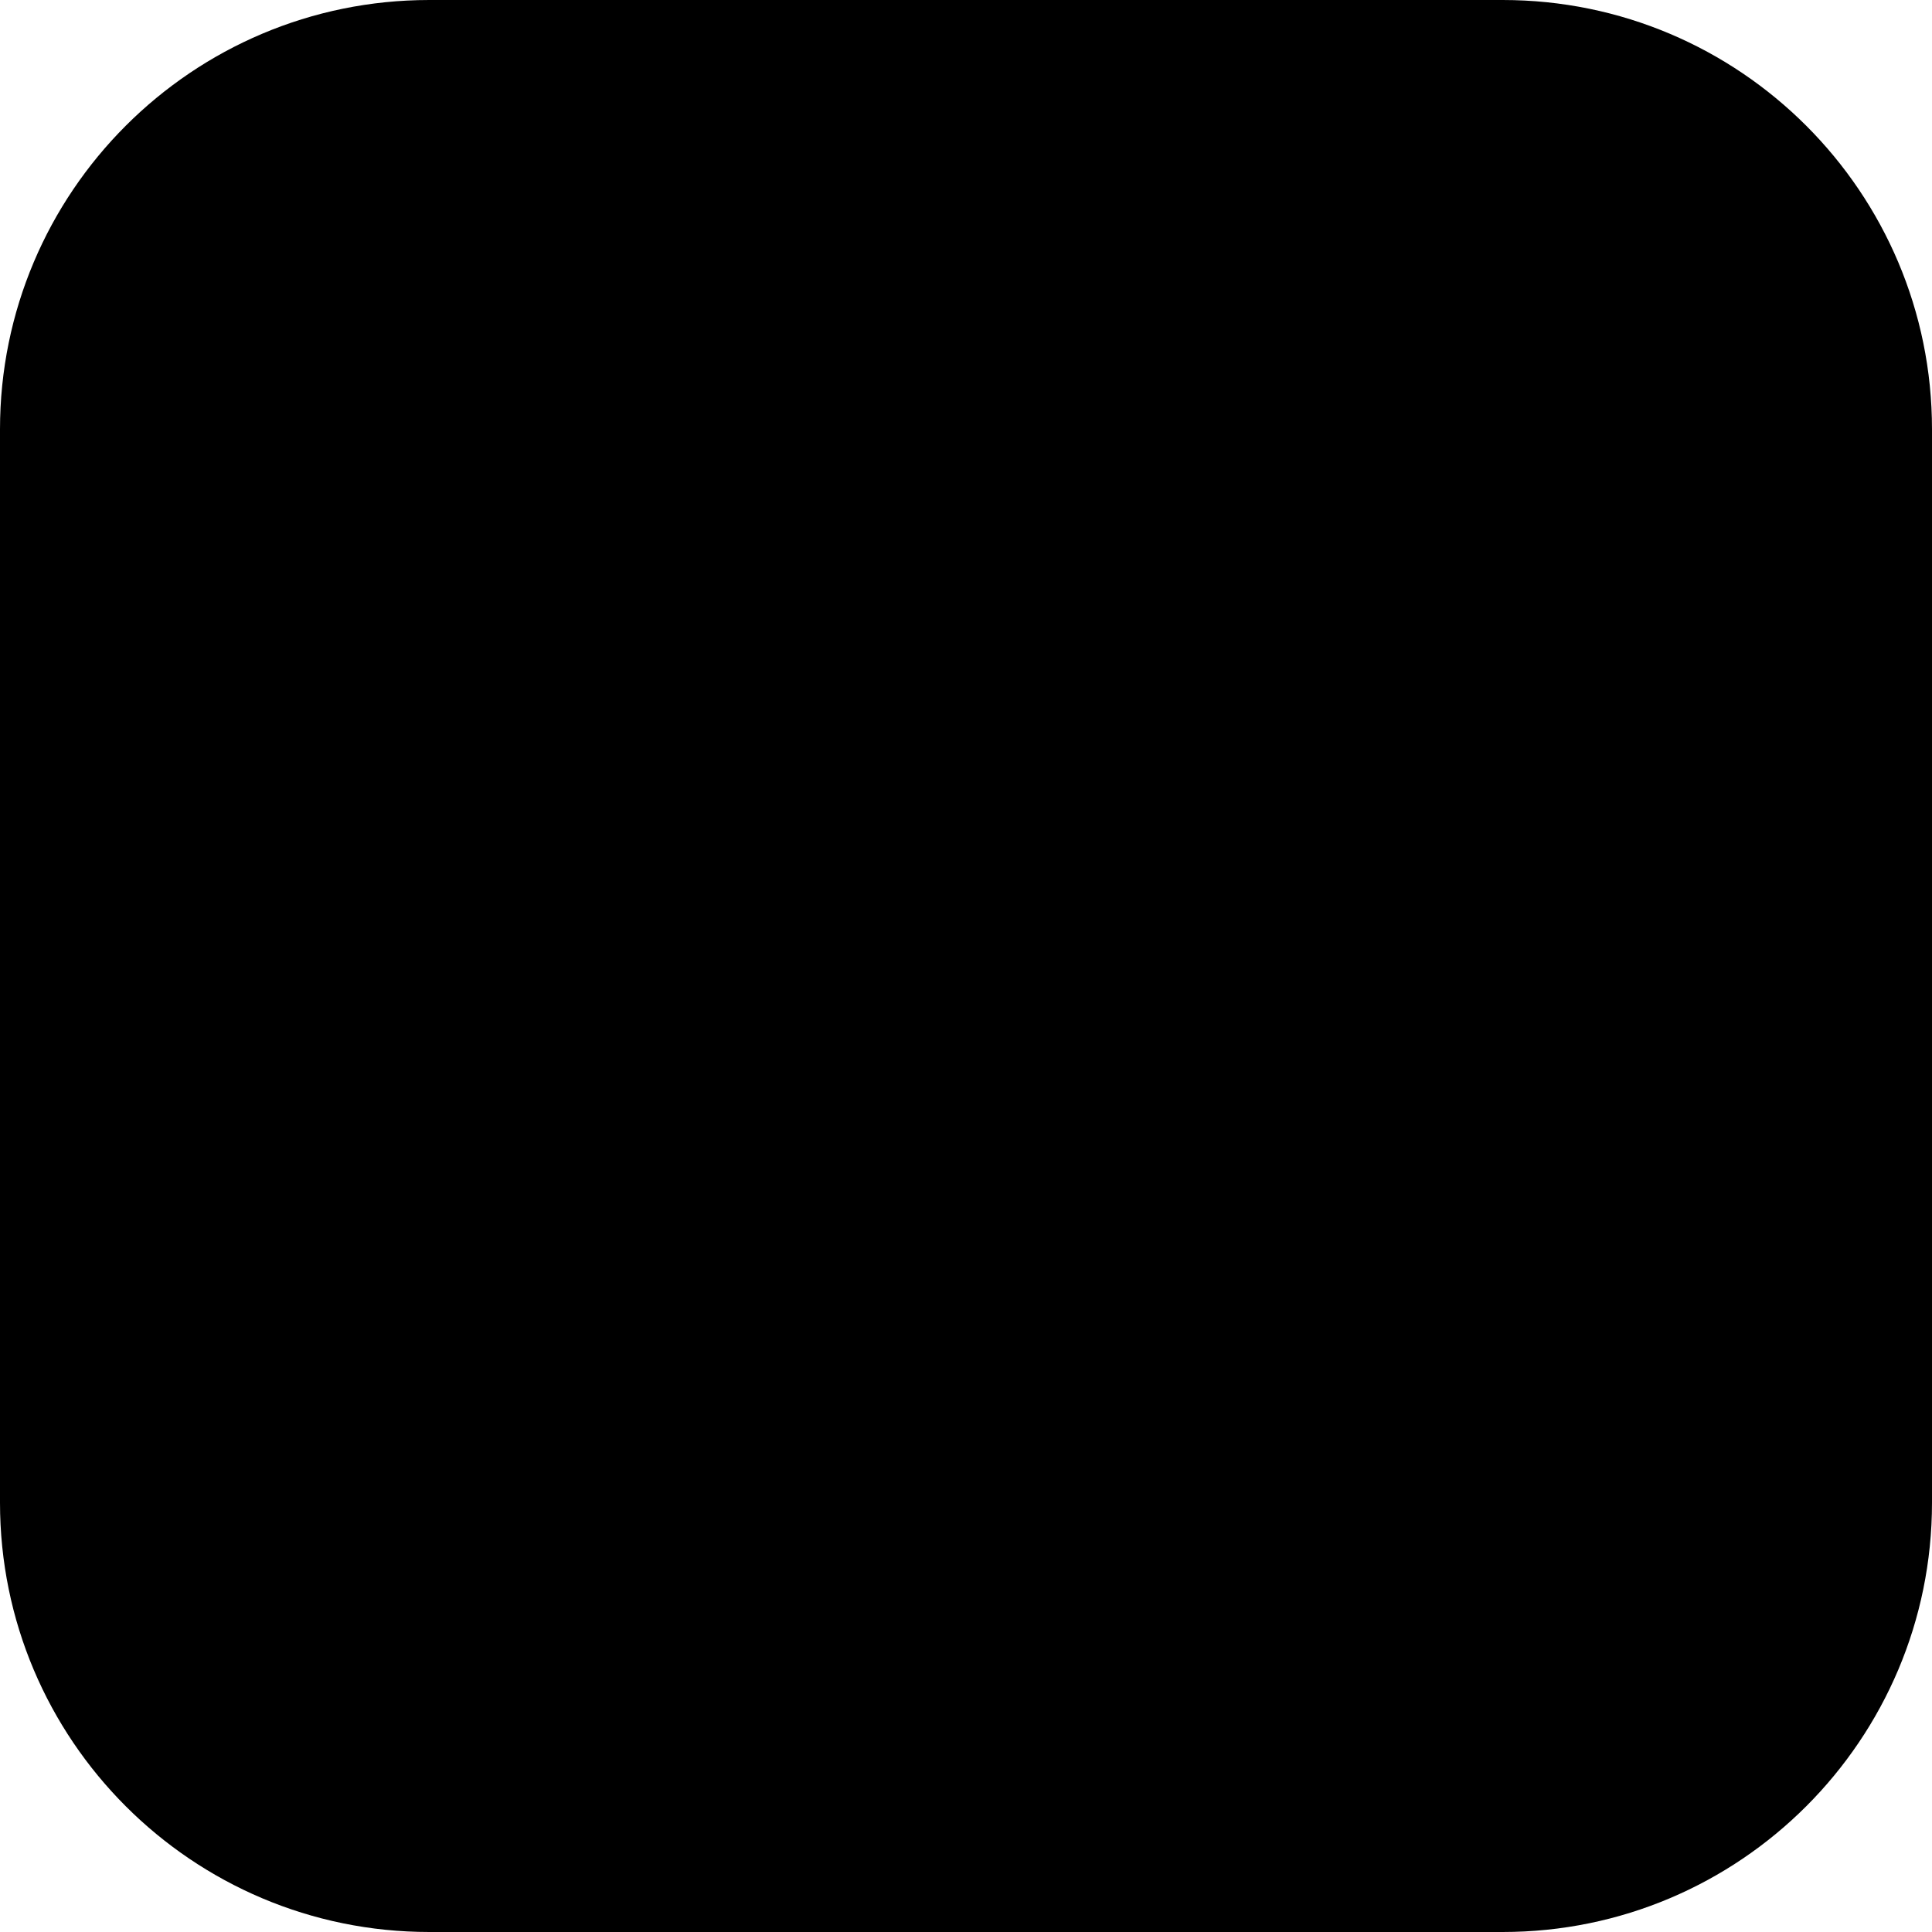
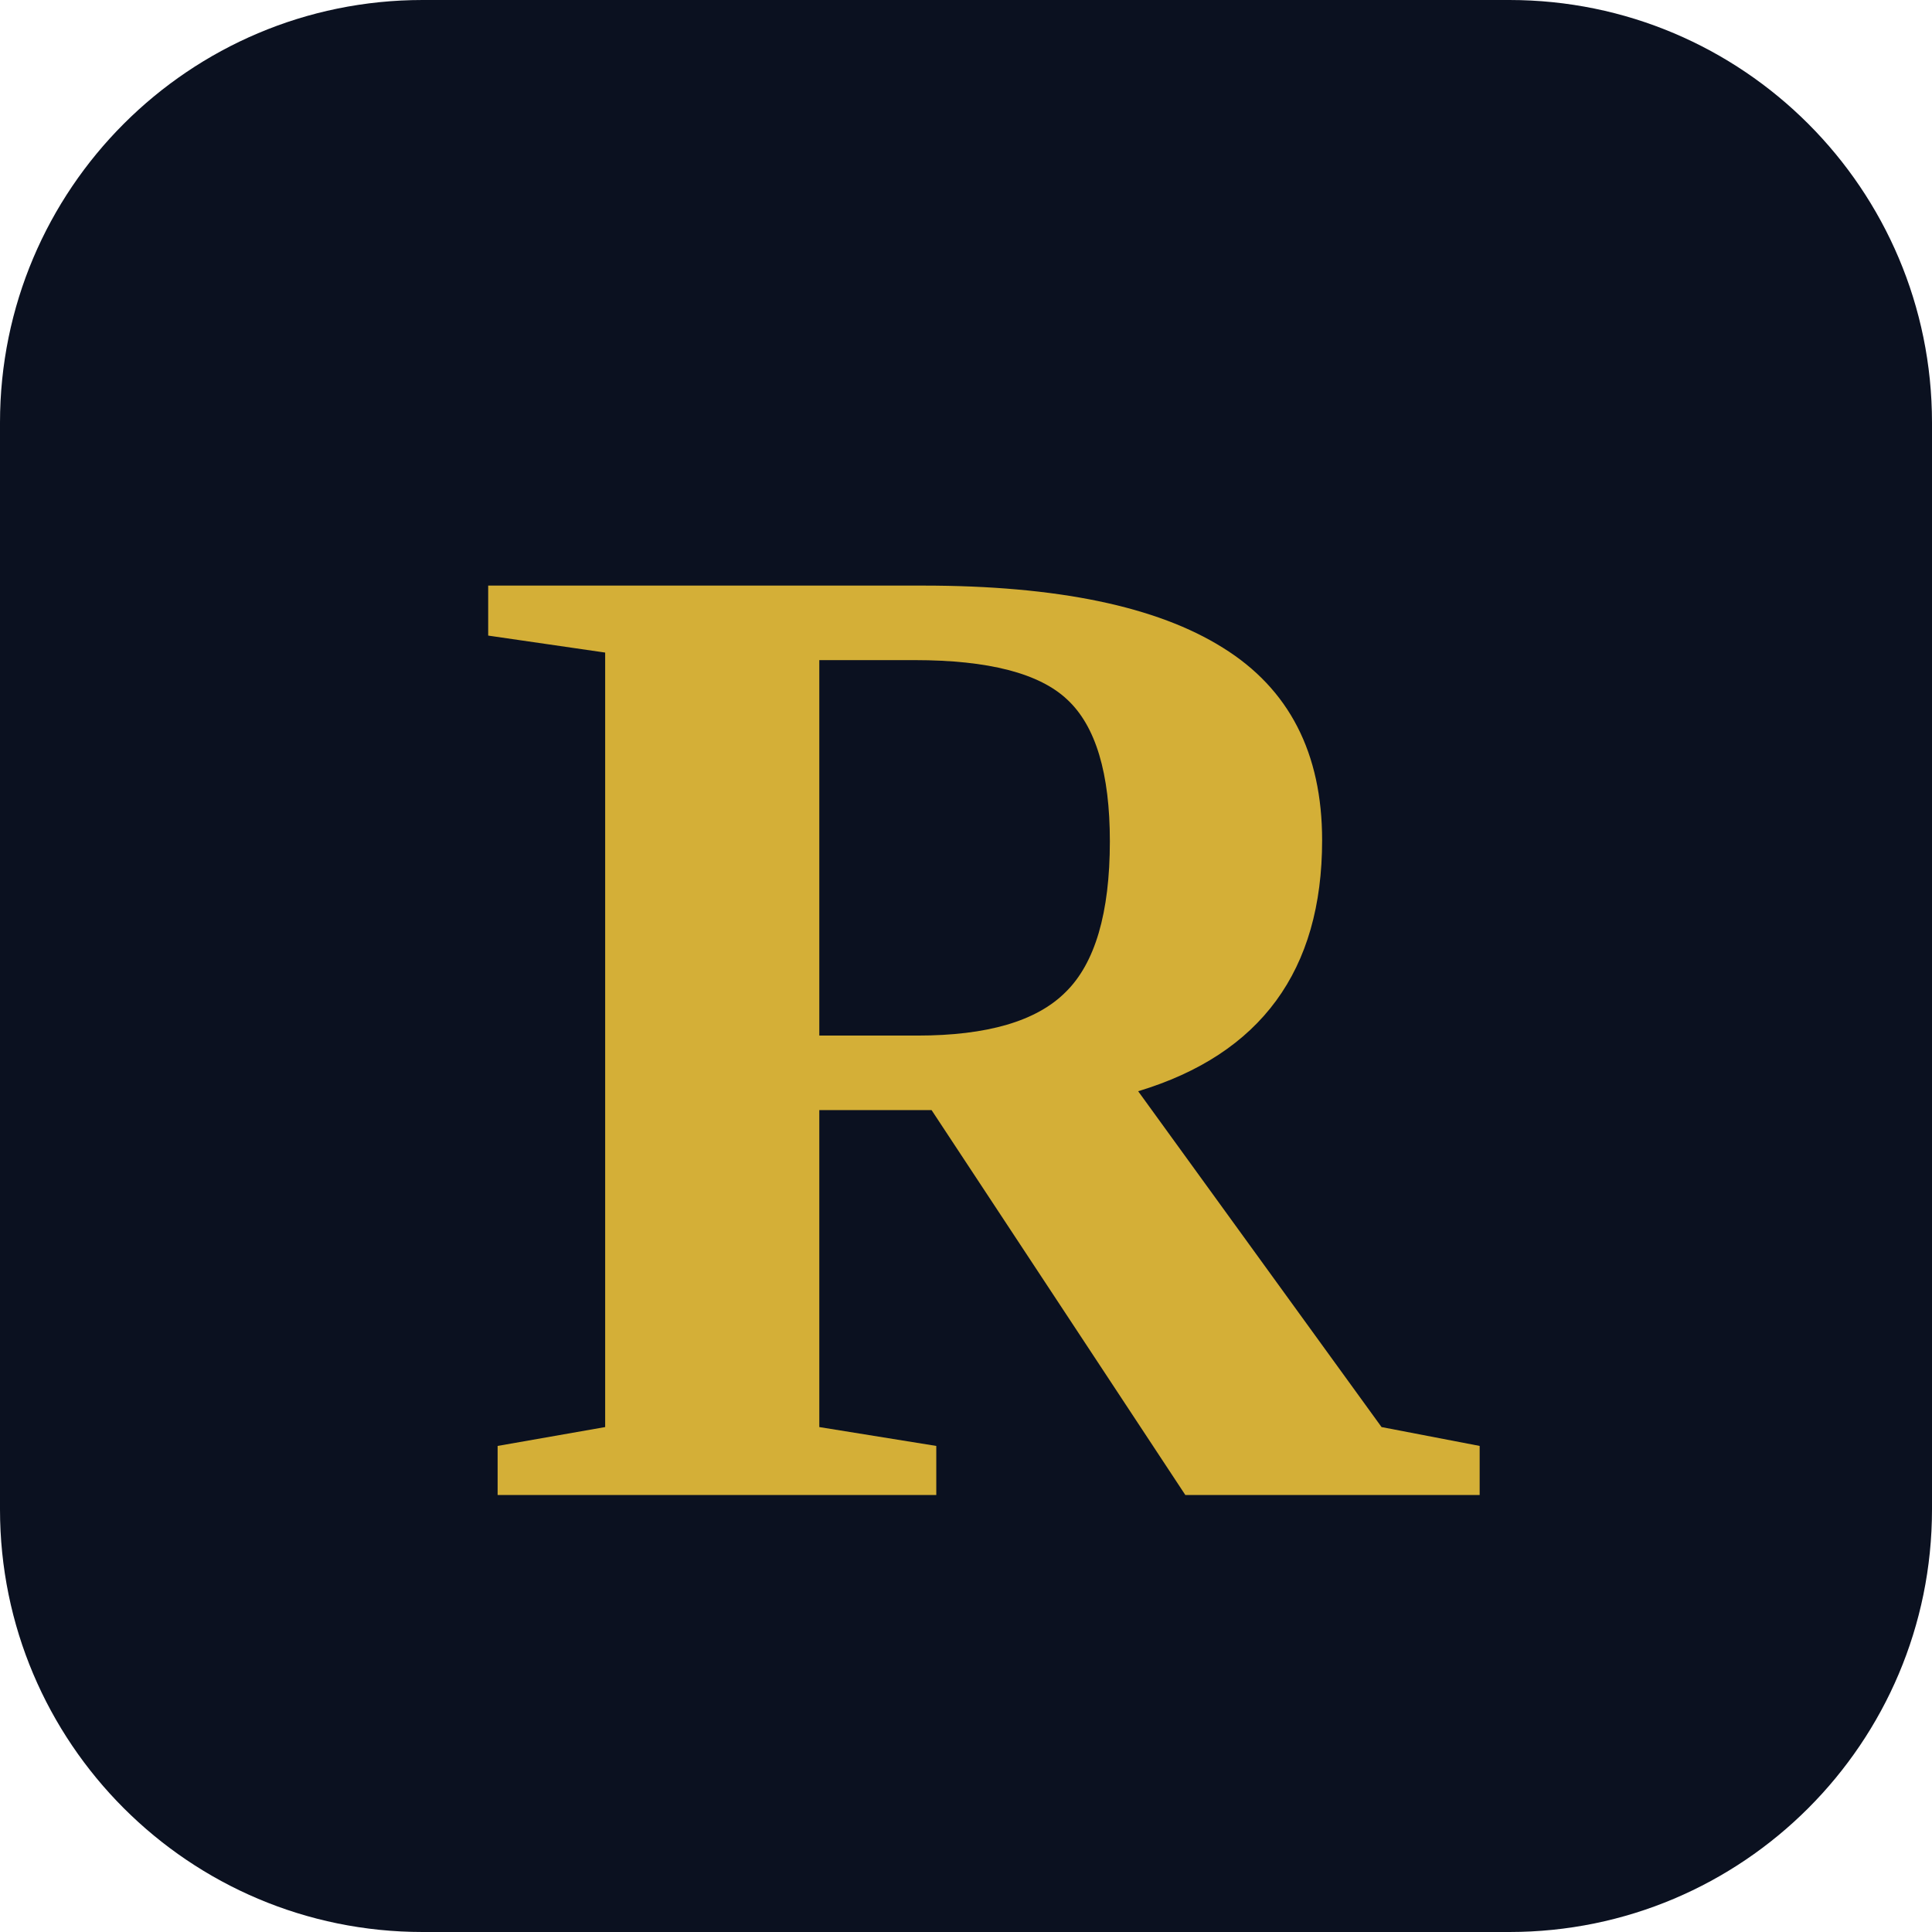
- <svg xmlns="http://www.w3.org/2000/svg" width="180" height="180" viewBox="0 0 180 180">
-   <style>
-     @media (prefers-color-scheme: light) {
-       .bg { fill: #020617; }
-       .fg { fill: #FACC15; }
-     }
-     @media (prefers-color-scheme: dark) {
-       .bg { fill: #020617; }
-       .fg { fill: #FACC15; }
-     }
-   </style>
-   <rect class="bg" width="180" height="180" rx="40" />
-   <text x="50%" y="50%" dominant-baseline="central" text-anchor="middle" class="fg" font-family="serif" font-size="96" letter-spacing="4">
-     R
-   </text>
+ <svg xmlns="http://www.w3.org/2000/svg" width="32" height="32" viewBox="0 0 32 32">
+   <rect width="32" height="32" rx="7" fill="#0B1120" />
+   <text x="16" y="17" dominant-baseline="central" text-anchor="middle" fill="#D4AF37" font-family="Georgia, 'Times New Roman', serif" font-size="23" font-weight="bold">R</text>
</svg>
